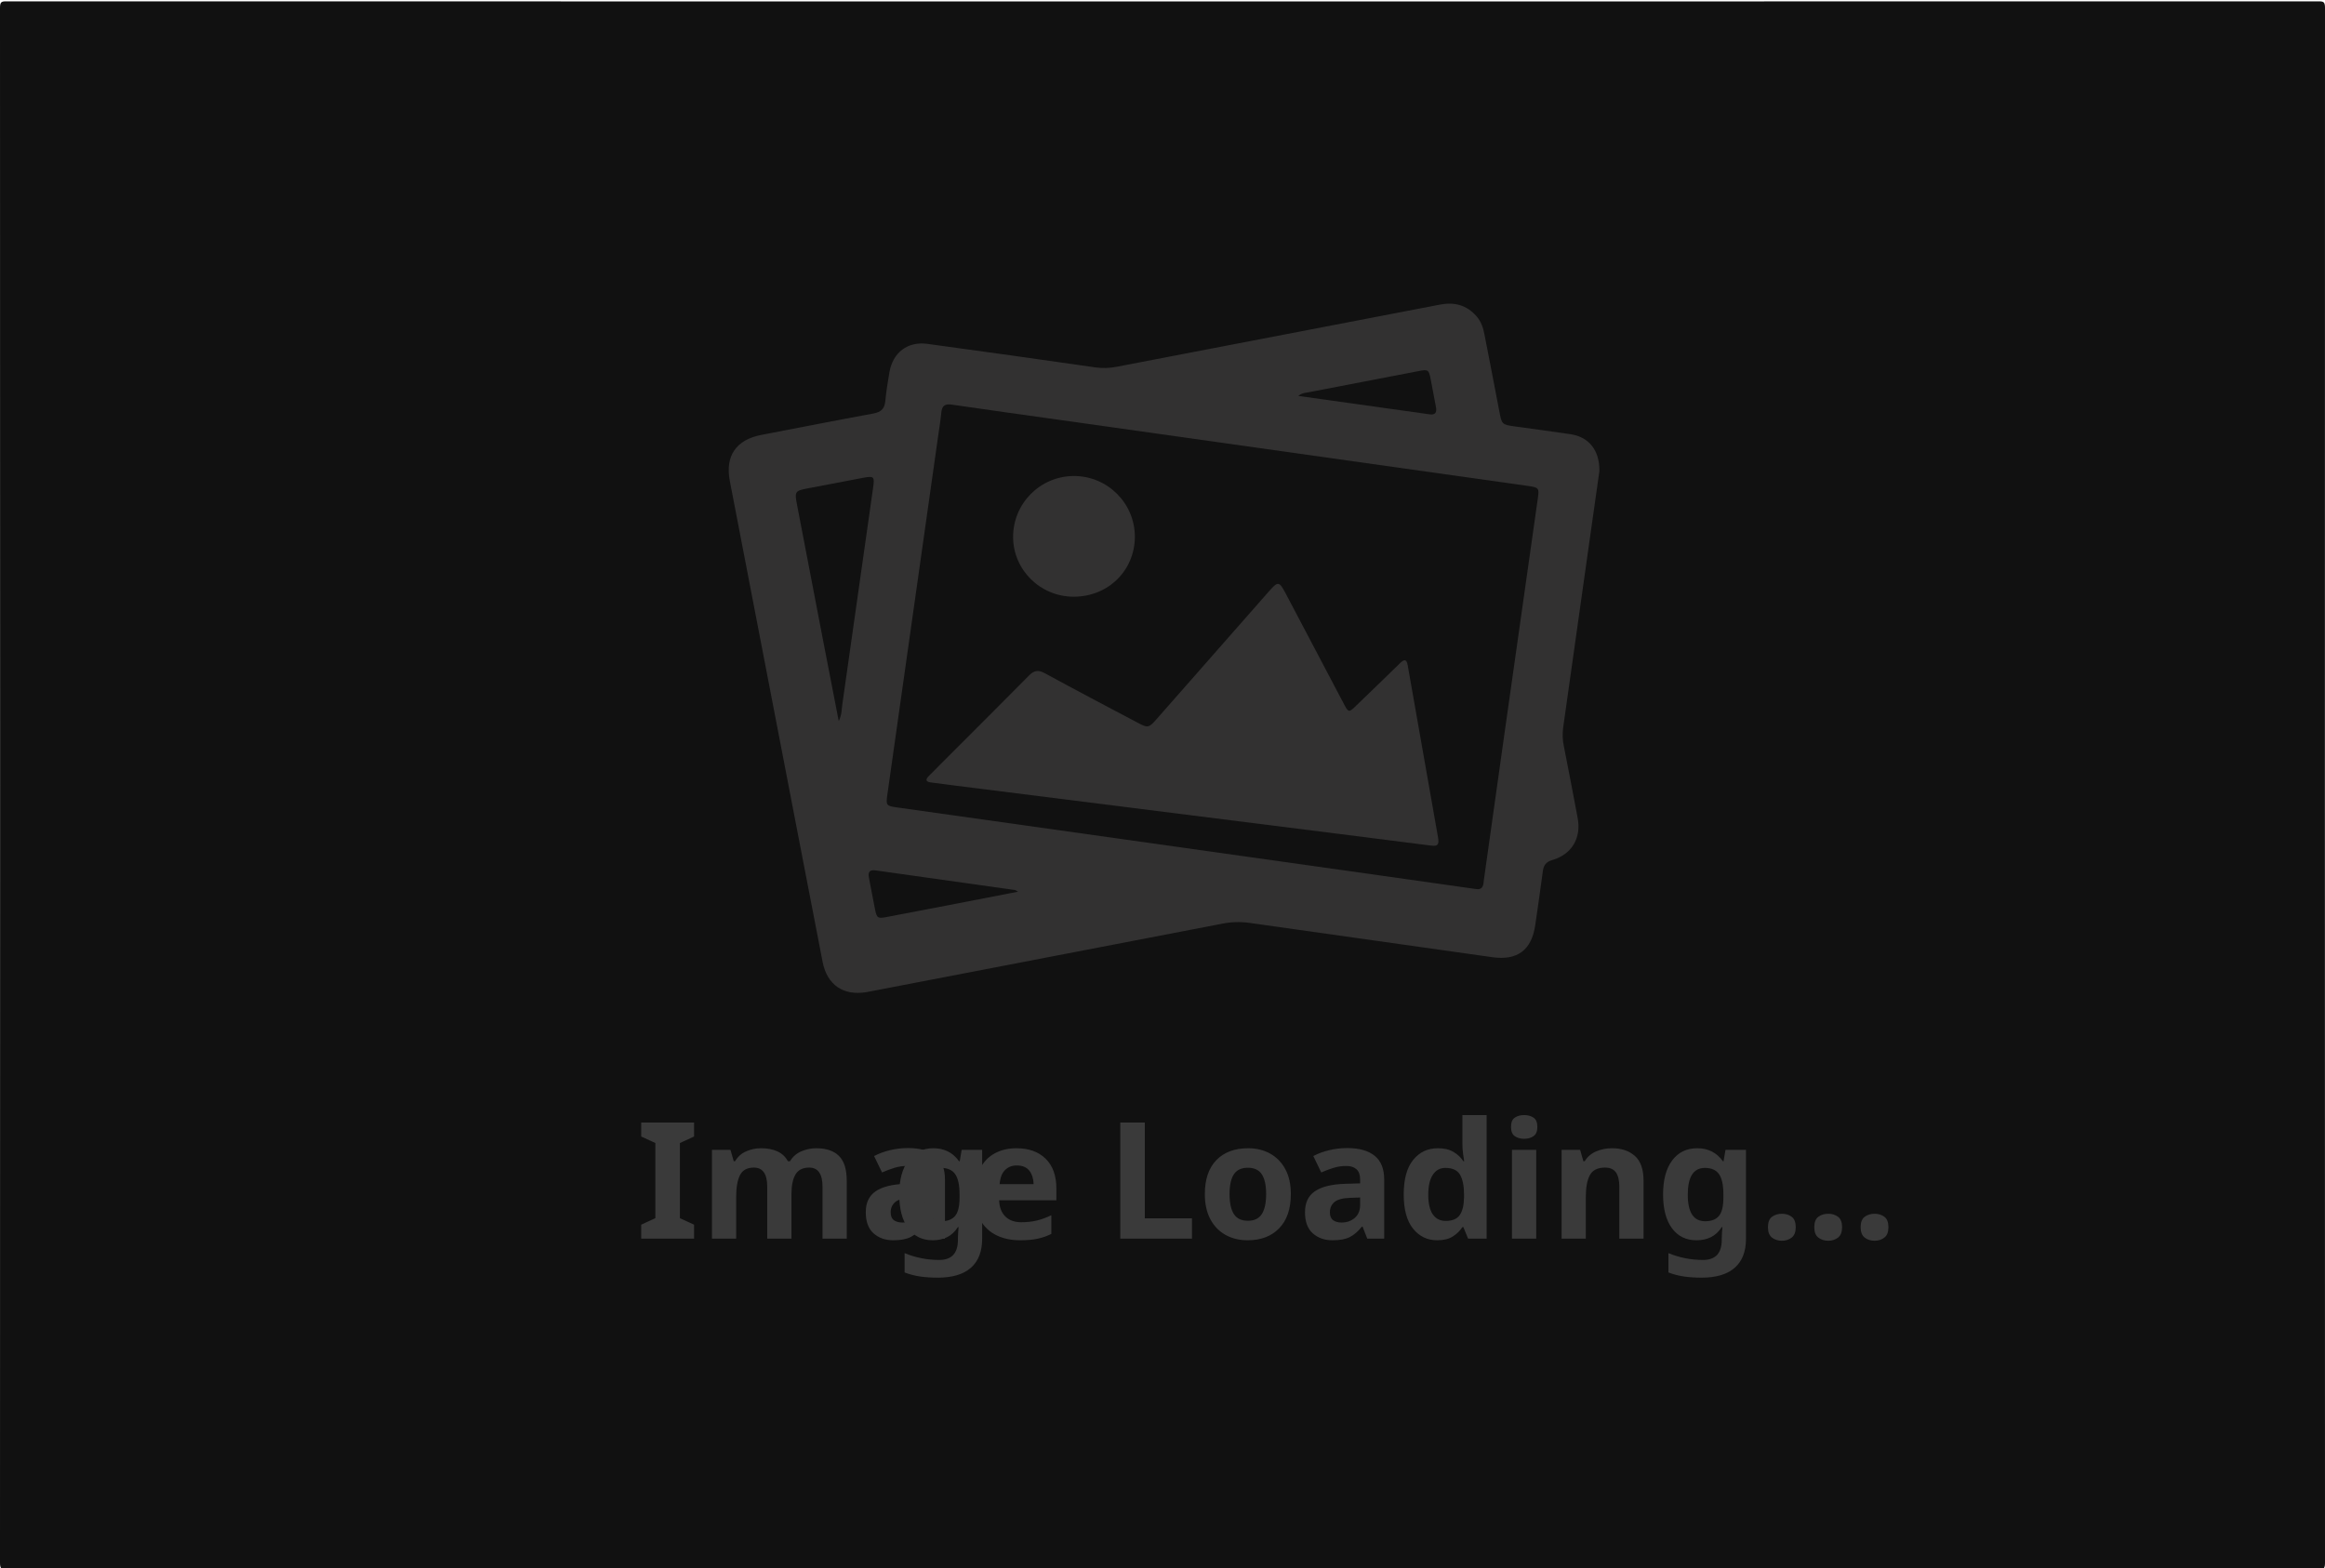
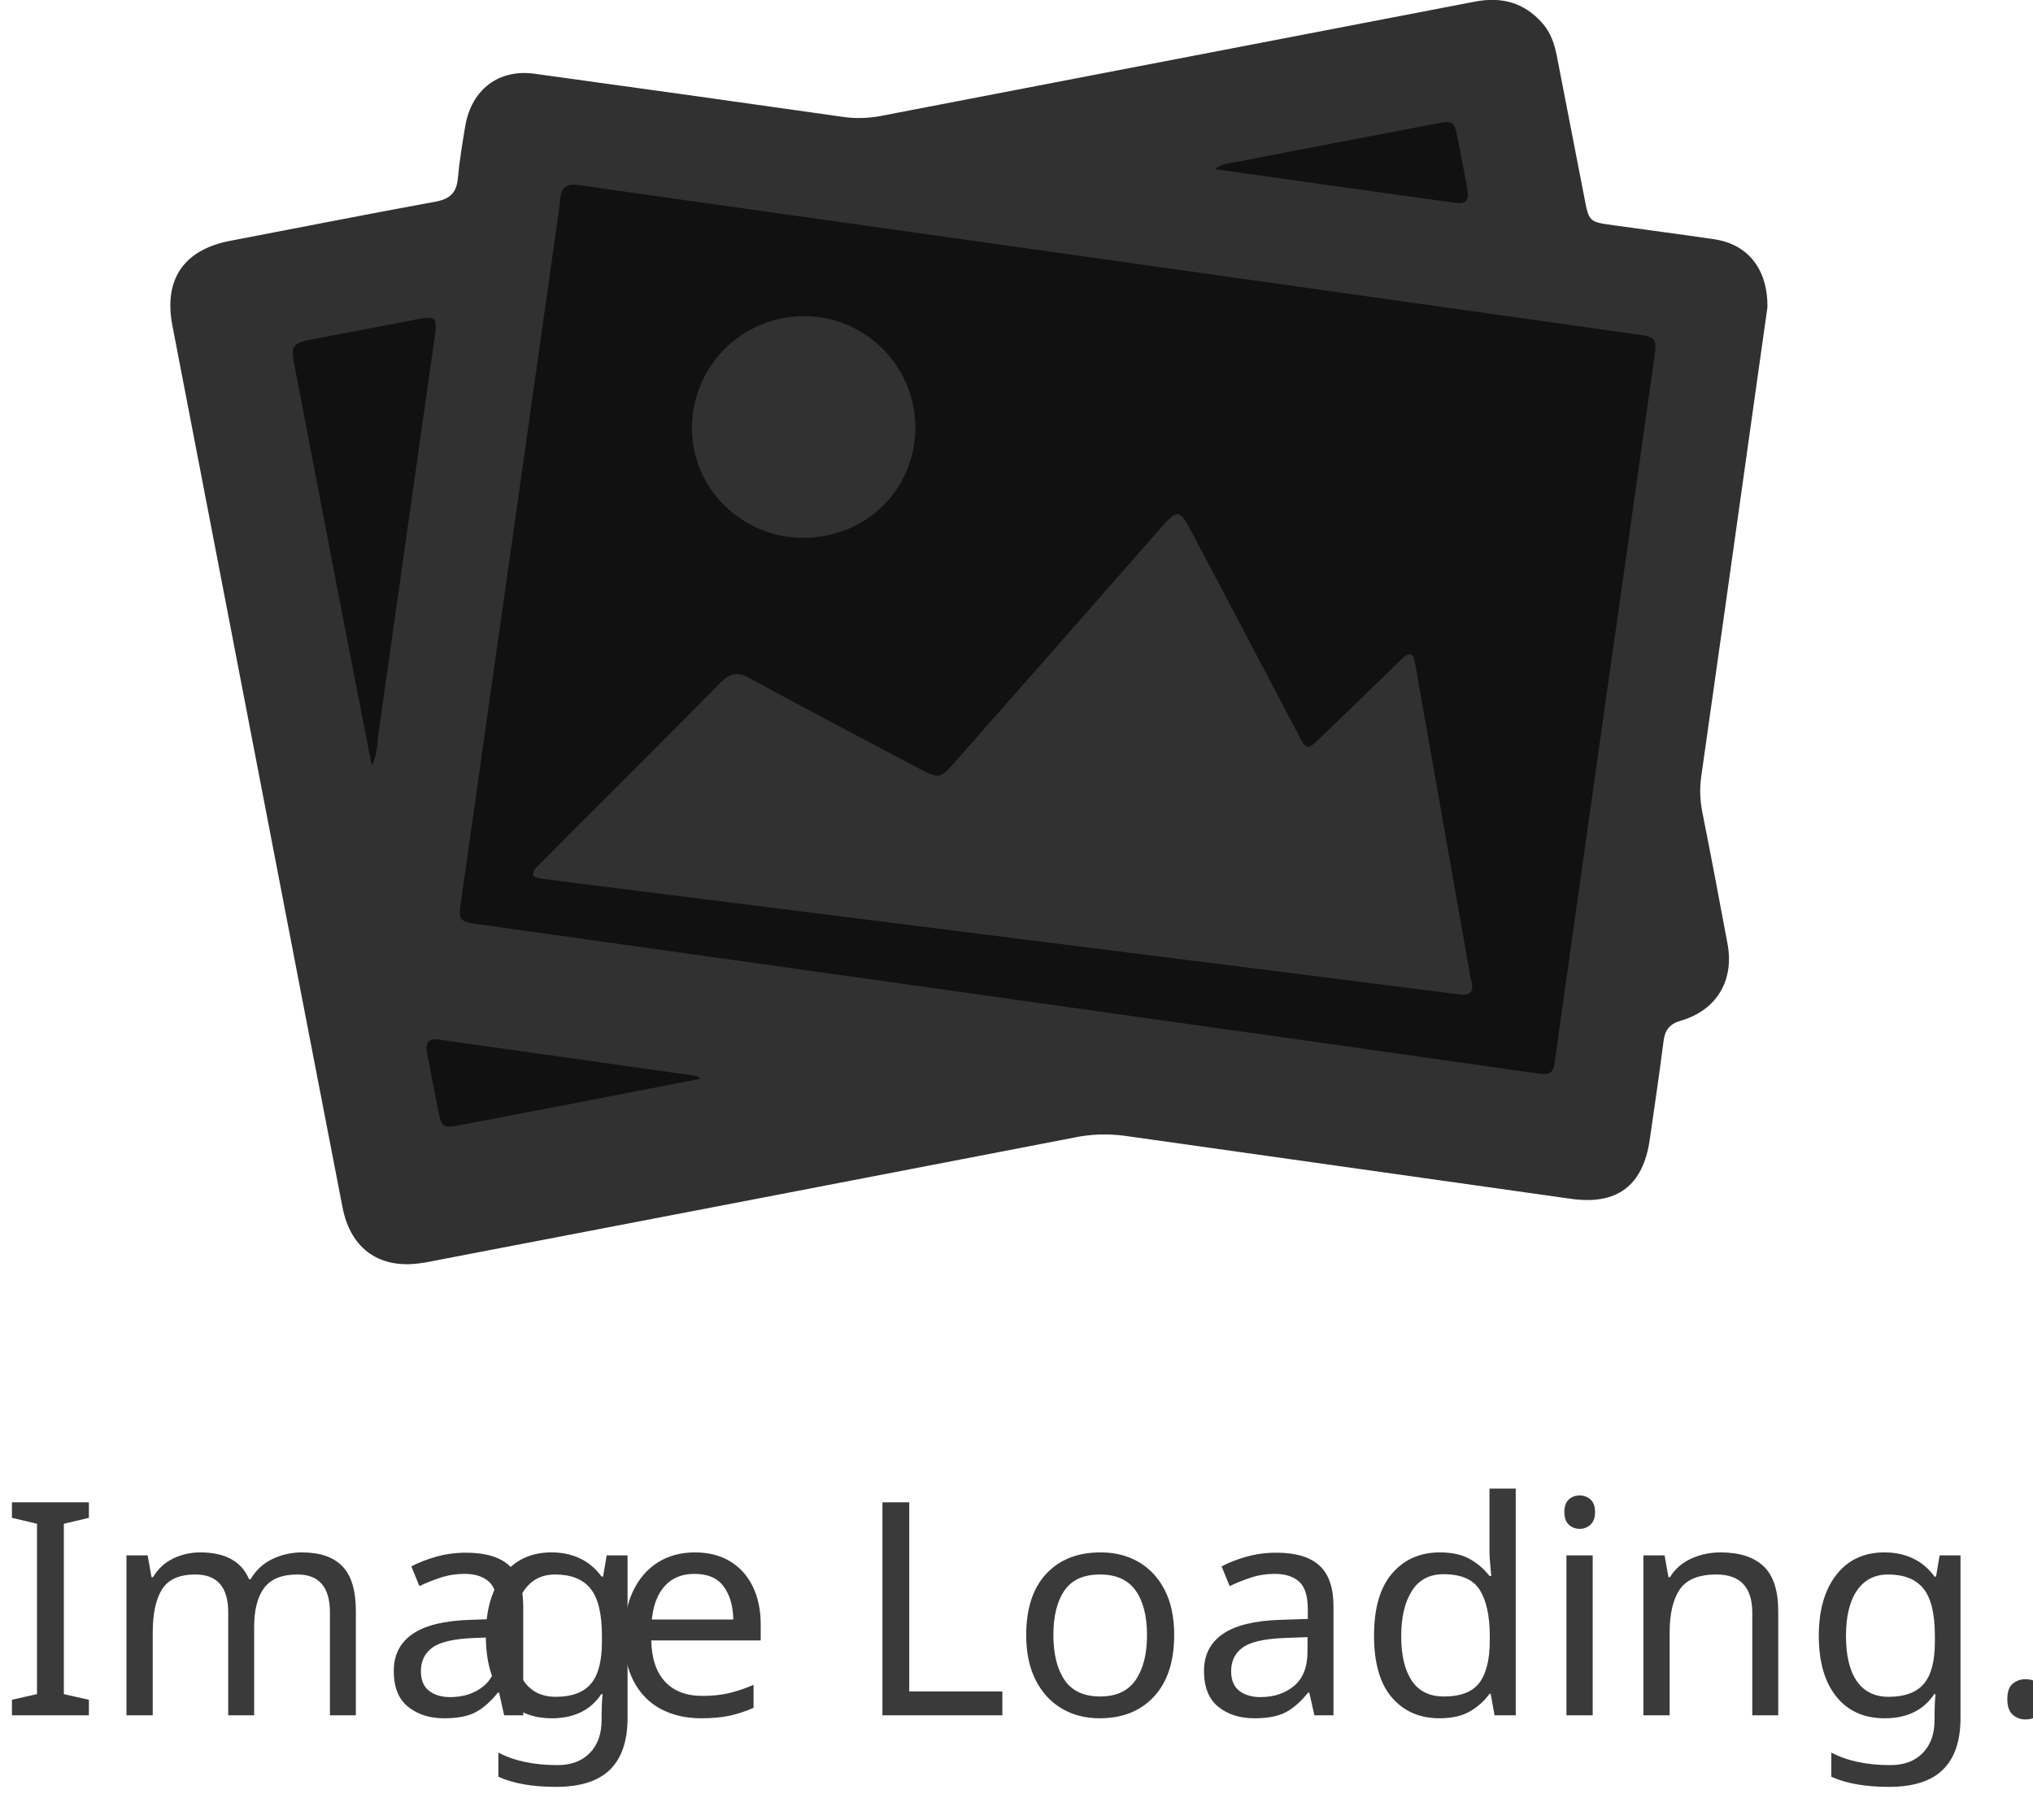
- <svg xmlns="http://www.w3.org/2000/svg" id="b182260e-ad3c-4f8c-9d2d-8968a3d6c349" data-name="Layer 1" viewBox="0 0 1601.41 1079.86">
-   <defs>
-     <style>.a6d4bdc5-35a0-4628-b3b0-0f0c78bb88a7{fill:#111;}.ad374c4c-b7dd-4224-962d-78bc847b8c76{fill:#323131;}.e0257e79-7208-4a37-ab66-bbdc96e7244e{font-size:112px;fill:#3a3a3a;font-family:Calibri-Bold, Calibri;font-weight:700;}.b6350a26-1d92-4fdb-ba33-0611ce11f708{letter-spacing:-0.01em;}</style>
-   </defs>
-   <path class="a6d4bdc5-35a0-4628-b3b0-0f0c78bb88a7" d="M800.29,1080.84q-398.23,0-796.46.1c-3.13,0-3.83-.85-3.83-4.6Q.12,540.93,0,5.52C0,1.77.7.93,3.83.93q796.88.13,1593.75,0c3.12,0,3.83.84,3.83,4.59q-.14,535.41,0,1070.82c0,3.75-.7,4.6-3.83,4.6Q1198.93,1080.79,800.29,1080.84Z" />
-   <path class="ad374c4c-b7dd-4224-962d-78bc847b8c76" d="M1101.63,324.49c-1.94,13.71-4.2,29.54-6.43,45.38Q1086,435.43,1076.69,501a37.9,37.9,0,0,0,.44,12.88q4.9,24.76,9.54,49.58c2.59,13.8-4.08,25-17.46,28.9-4.2,1.21-6,3.49-6.52,7.62-1.63,12.39-3.45,24.75-5.23,37.12-2.48,17.27-12.26,24.62-29.53,22.19q-83.88-11.82-167.76-23.7a56.5,56.5,0,0,0-18.85.72Q721.56,659.39,601.8,682.4c-1.64.32-3.27.66-4.91.94-16,2.71-27.18-4.92-30.29-20.81-5.05-25.83-10-51.69-15-77.54q-24.46-126.87-48.92-253.73c-3.33-17.27,4.36-28.38,21.78-31.72,25.69-4.93,51.35-10,77.08-14.72,5.34-1,7.77-3.3,8.26-8.68.59-6.63,1.72-13.22,2.82-19.79C615,242.8,625.1,235,638.75,236.84q57.94,7.88,115.82,16.22a44.34,44.34,0,0,0,14.85-.49q111.17-21.43,222.35-42.76c10-1.94,18.44.27,25.26,8.06,3.08,3.52,4.51,7.72,5.37,12.19,3.44,17.66,6.92,35.32,10.26,53,1.77,9.35,1.66,9.38,11.23,10.72,12.7,1.78,25.43,3.41,38.11,5.33C1094.28,301,1101.81,310,1101.63,324.49Z" />
-   <path class="a6d4bdc5-35a0-4628-b3b0-0f0c78bb88a7" d="M1016.61,612.34q-33.4-4.73-66.82-9.47Q783.73,579.48,617.65,556.1c-7.15-1-7.5-1.5-6.49-8.61q17.6-124.23,35.2-248.46c.7-4.95,1.52-9.89,2-14.86.43-4.7,2.47-6.18,7.24-5.48,25.39,3.74,50.81,7.22,76.22,10.8L1053,334.78c6.78,1,7.22,1.44,6.25,8.26q-11.55,81.4-23.09,162.83-7.08,50-14.07,100C1021.68,609,1021.91,613.09,1016.61,612.34Z" />
-   <path class="a6d4bdc5-35a0-4628-b3b0-0f0c78bb88a7" d="M577.71,496.66c-3.67-18.87-7.09-36.34-10.45-53.82q-9.16-47.59-18.29-95.2c-1.75-9.08-1.41-9.6,7.44-11.28q18.9-3.57,37.79-7.2c7.71-1.48,8.28-1,7.2,6.61q-10.59,74.7-21.23,149.39C579.68,488.57,579.9,492.13,577.71,496.66Z" />
-   <path class="a6d4bdc5-35a0-4628-b3b0-0f0c78bb88a7" d="M701.13,614.19c-16.67,3.23-32.32,6.28-48,9.3q-21.31,4.11-42.65,8.16c-5.87,1.11-6.57.66-7.75-5.21-1.48-7.34-2.83-14.71-4.25-22.06-.7-3.63.46-5.46,4.46-4.9q48.16,6.81,96.35,13.58C699.62,613.1,699.87,613.39,701.13,614.19Z" />
-   <path class="a6d4bdc5-35a0-4628-b3b0-0f0c78bb88a7" d="M894.2,272.69c2.8-2.16,5-2.11,7.11-2.51q38-7.38,76.08-14.64c6.22-1.19,6.72-.86,8,5.45,1.3,6.54,2.5,13.09,3.71,19.65.62,3.35-.53,5.28-4.24,4.76C955,281.23,925.16,277,894.2,272.69Z" />
-   <path class="ad374c4c-b7dd-4224-962d-78bc847b8c76" d="M990.73,578.72c.39,4.21-2.27,4-5.19,3.68q-31.47-4-63-8L656.35,540.9c-5.12-.64-10.24-1.31-15.36-2-3.3-.44-3.64-1.95-1.43-4.22,3.61-3.69,7.27-7.33,10.93-11,19.43-19.44,38.94-38.8,58.24-58.38,3.51-3.55,6.36-4.08,10.84-1.64,21.35,11.62,42.87,22.95,64.37,34.31,6.57,3.48,7.42,3.33,12.33-2.25q38.65-43.85,77.19-87.78c6.91-7.89,7.48-7.94,12.33,1.28Q906,447.5,926.11,485.73c2.55,4.83,3.19,4.93,7.14,1.12,10.42-10.06,20.87-20.1,31.23-30.23,2.82-2.76,4.37-2.58,5.09,1.51q10.47,59.55,21,119.1C990.64,577.72,990.68,578.22,990.73,578.72Z" />
-   <path class="ad374c4c-b7dd-4224-962d-78bc847b8c76" d="M739.54,411c-22.92,0-41.59-18.35-41.74-40.95a41.94,41.94,0,0,1,83.88-.49C781.64,393,763.25,411,739.54,411Z" />
-   <text class="e0257e79-7208-4a37-ab66-bbdc96e7244e" transform="translate(438.07 853.14)">Ima<tspan class="b6350a26-1d92-4fdb-ba33-0611ce11f708" x="176.26" y="0">g</tspan>
-     <tspan x="228.16" y="0">e Loading...</tspan>
-   </text>
+ <svg xmlns="http://www.w3.org/2000/svg" x="0px" y="0px" viewBox="0 0 763.3 683.1" style="enable-background:new 0 0 763.3 683.1;" xml:space="preserve">
+   <style type="text/css">
+ 	.st0{fill:#323131;}
+ 	.st1{fill:#111111;}
+ 	.st2{fill:#3A3A3A;}
+ 	.st3{font-family:'Calibri-Bold';}
+ 	.st4{font-size:112px;}
+ 	.st5{letter-spacing:-1;}
+ </style>
+   <path class="st0" d="M663.6,115.3c-1.9,13.7-4.2,29.5-6.4,45.4c-6.1,43.7-12.3,87.4-18.5,131.1c-0.6,4.3-0.4,8.6,0.4,12.9  c3.3,16.5,6.4,33,9.5,49.6c2.6,13.8-4.1,25-17.5,28.9c-4.2,1.2-6,3.5-6.5,7.6c-1.6,12.4-3.4,24.8-5.2,37.1  c-2.5,17.3-12.3,24.6-29.5,22.2c-55.9-7.9-111.8-15.8-167.8-23.7c-6.3-0.8-12.7-0.6-18.8,0.7c-79.8,15.4-159.7,30.8-239.5,46.1  c-1.6,0.3-3.3,0.7-4.9,0.9c-16,2.7-27.2-4.9-30.3-20.8c-5-25.8-10-51.7-15-77.5c-16.3-84.6-32.6-169.2-48.9-253.7  c-3.3-17.3,4.4-28.4,21.8-31.7c25.7-4.9,51.3-10,77.1-14.7c5.3-1,7.8-3.3,8.3-8.7c0.6-6.6,1.7-13.2,2.8-19.8  c2.4-13.6,12.5-21.4,26.1-19.5c38.6,5.3,77.2,10.7,115.8,16.2c4.9,0.7,10,0.5,14.8-0.5c74.1-14.3,148.2-28.5,222.4-42.8  c10-1.9,18.4,0.3,25.3,8.1c3.1,3.5,4.5,7.7,5.4,12.2c3.4,17.7,6.9,35.3,10.3,53c1.8,9.4,1.7,9.4,11.2,10.7  c12.7,1.8,25.4,3.4,38.1,5.3C656.2,91.9,663.7,100.9,663.6,115.3z" />
+   <path class="st1" d="M578.5,403.2c-22.3-3.2-44.5-6.3-66.8-9.5C401,378.1,290.3,362.5,179.6,347c-7.2-1-7.5-1.5-6.5-8.6  c11.7-82.8,23.5-165.6,35.2-248.5c0.7-5,1.5-9.9,2-14.9c0.4-4.7,2.5-6.2,7.2-5.5c25.4,3.7,50.8,7.2,76.2,10.8l321.2,45.3  c6.8,1,7.2,1.4,6.3,8.3c-7.7,54.3-15.4,108.5-23.1,162.8c-4.7,33.3-9.4,66.7-14.1,100C583.6,399.9,583.8,403.9,578.5,403.2z" />
+   <path class="st1" d="M139.6,287.5c-3.7-18.9-7.1-36.3-10.5-53.8c-6.1-31.7-12.2-63.5-18.3-95.2c-1.8-9.1-1.4-9.6,7.4-11.3  c12.6-2.4,25.2-4.8,37.8-7.2c7.7-1.5,8.3-1,7.2,6.6c-7.1,49.8-14.1,99.6-21.2,149.4C141.6,279.4,141.8,283,139.6,287.5z" />
+   <path class="st1" d="M263.1,405c-16.7,3.2-32.3,6.3-48,9.3c-14.2,2.7-28.4,5.5-42.7,8.2c-5.9,1.1-6.6,0.7-7.8-5.2  c-1.5-7.3-2.8-14.7-4.3-22.1c-0.7-3.6,0.5-5.5,4.5-4.9c32.1,4.5,64.2,9.1,96.3,13.6C261.6,404,261.8,404.2,263.1,405z" />
+   <path class="st1" d="M456.1,63.5c2.8-2.2,5-2.1,7.1-2.5c25.3-4.9,50.7-9.8,76.1-14.6c6.2-1.2,6.7-0.9,8,5.4  c1.3,6.5,2.5,13.1,3.7,19.6c0.6,3.4-0.5,5.3-4.2,4.8C516.9,72.1,487.1,67.9,456.1,63.5z" />
+   <path class="st0" d="M552.7,369.6c0.4,4.2-2.3,4-5.2,3.7c-21-2.7-42-5.3-63-8l-266.2-33.5c-5.1-0.6-10.2-1.3-15.4-2  c-3.3-0.4-3.6-2-1.4-4.2c3.6-3.7,7.3-7.3,10.9-11c19.4-19.4,38.9-38.8,58.2-58.4c3.5-3.5,6.4-4.1,10.8-1.6  c21.3,11.6,42.9,23,64.4,34.3c6.6,3.5,7.4,3.3,12.3-2.3c25.8-29.2,51.5-58.5,77.2-87.8c6.9-7.9,7.5-7.9,12.3,1.3  c13.5,25.5,26.9,51,40.3,76.5c2.5,4.8,3.2,4.9,7.1,1.1c10.4-10.1,20.9-20.1,31.2-30.2c2.8-2.8,4.4-2.6,5.1,1.5  c7,39.7,14,79.4,21,119.1C552.6,368.6,552.6,369.1,552.7,369.6z" />
+   <path class="st0" d="M301.5,201.9c-22.9,0-41.6-18.4-41.7-41c-0.1-23.2,18.5-42,41.7-42.2s42,18.5,42.2,41.7l0,0  C343.6,183.9,325.2,201.9,301.5,201.9z" />
+   <text transform="matrix(1 0 0 1 1.831055e-04 643.9929)" class="st2 st3 st4">Ima</text>
+   <text transform="matrix(1 0 0 1 176.2602 643.9929)" class="st2 st3 st4 st5">g</text>
+   <text transform="matrix(1 0 0 1 228.1602 643.9929)" class="st2 st3 st4">e Loading...</text>
</svg>
